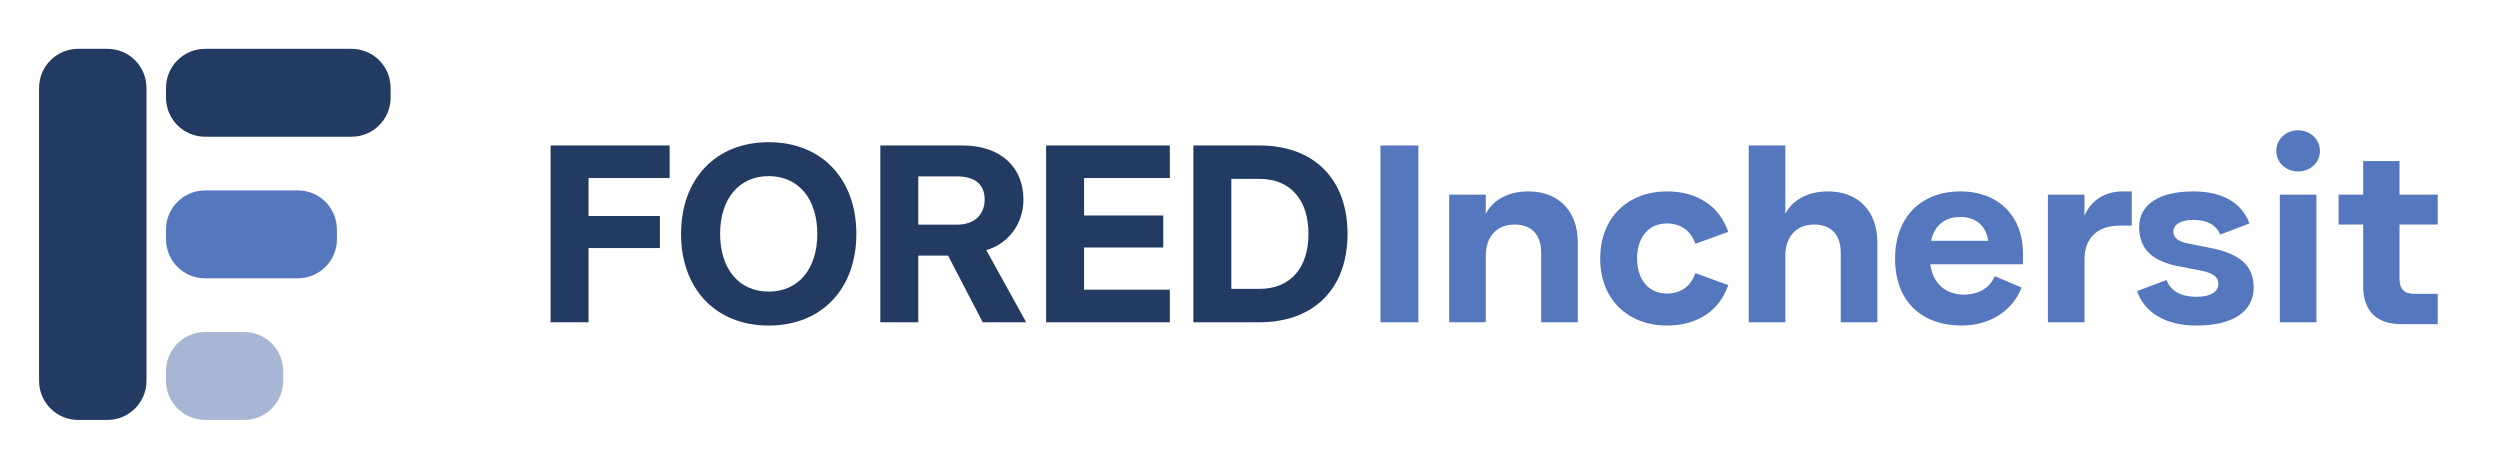
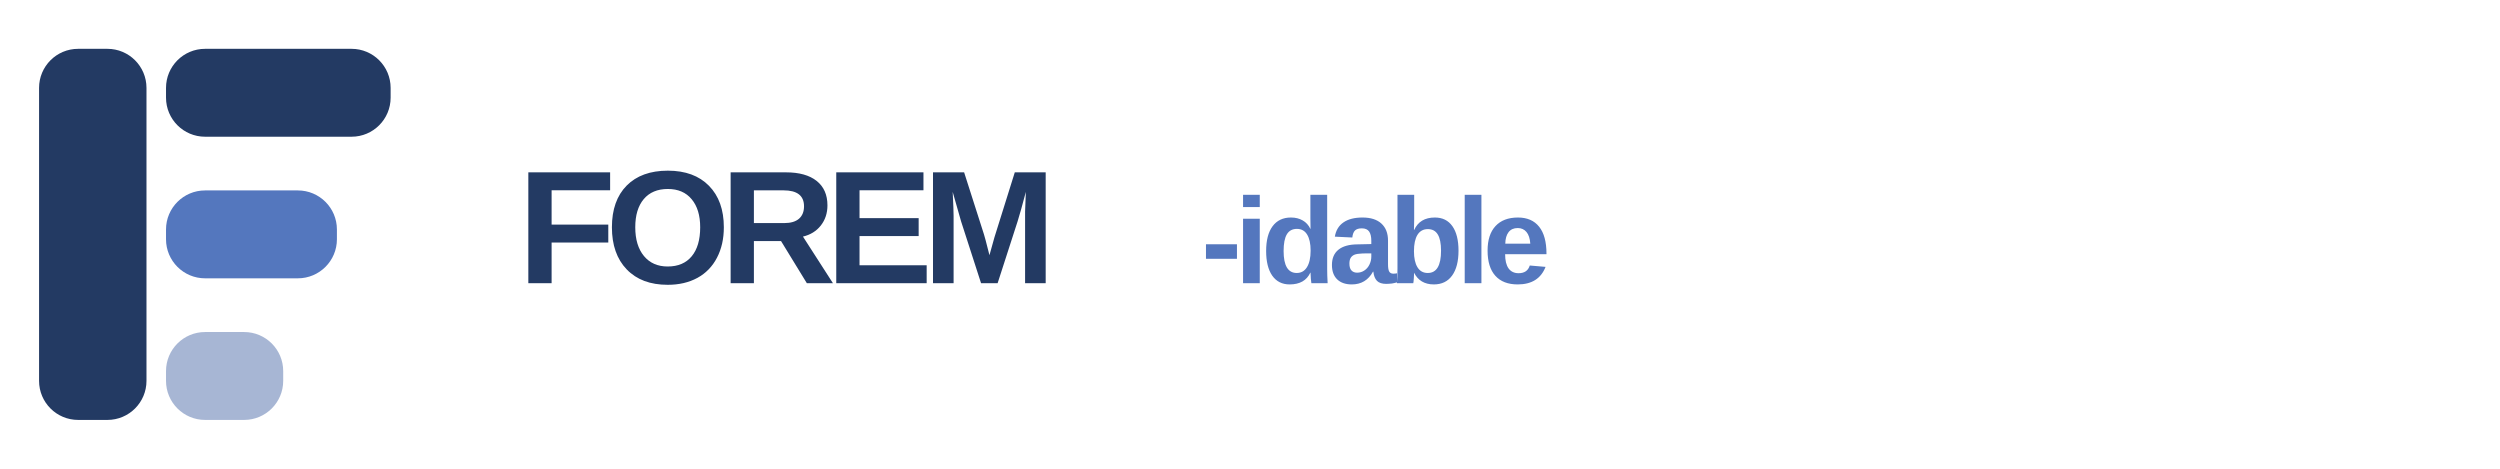
<svg xmlns="http://www.w3.org/2000/svg" width="512" height="96" viewBox="0 0 512 96" fill="none">
  <rect x="8" y="10" width="22" height="76" rx="8" fill="#233A63" />
  <rect x="34" y="10" width="46" height="18" rx="8" fill="#233A63" />
  <rect x="34" y="39" width="35" height="18" rx="8" fill="#5477BE" />
  <rect x="34" y="68" width="24" height="18" rx="8" fill="#A7B6D4" />
-   <path d="M112.759 66V29.792H137.143V36.464H120.535V44.24H135.143V50.8H120.535V66H112.759Z" fill="#233A63" />
-   <path d="M157.43 66.672C146.486 66.672 139.478 59.056 139.478 47.896C139.478 36.736 146.486 29.12 157.43 29.12C168.374 29.12 175.382 36.736 175.382 47.896C175.382 59.056 168.374 66.672 157.43 66.672ZM157.43 59.72C163.518 59.72 167.382 55.072 167.382 47.896C167.382 40.72 163.518 36.072 157.43 36.072C151.342 36.072 147.478 40.72 147.478 47.896C147.478 55.072 151.342 59.72 157.43 59.72Z" fill="#233A63" />
-   <path d="M180.29 66V29.792H197.066C205.178 29.792 209.602 34.44 209.602 40.864C209.602 45.68 206.642 49.88 201.994 51.224L210.162 66H201.266L194.162 52.344H188.066V66H180.29ZM188.066 46.016H195.946C199.698 46.016 201.658 43.84 201.658 40.864C201.658 37.776 199.698 36.128 195.946 36.128H188.066V46.016Z" fill="#233A63" />
-   <path d="M214.244 66V29.792H239.58V36.464H222.02V44.128H238.236V50.688H222.02V59.328H239.58V66H214.244Z" fill="#233A63" />
-   <path d="M244.4 66V29.792H257.944C269.048 29.792 275.976 36.632 275.976 47.896C275.976 59.16 269.048 66 257.944 66H244.4ZM252.176 59.16H257.944C264.288 59.16 267.976 54.848 267.976 47.896C267.976 40.944 264.288 36.632 257.944 36.632H252.176V59.16Z" fill="#233A63" />
-   <path d="M282.713 66V29.792H290.489V66H282.713Z" fill="#5477BE" />
-   <path d="M296.79 66V39.872H304.286V43.792C305.742 40.944 308.926 39.2 313.014 39.2C319.102 39.2 323.134 43.12 323.134 49.656V66H315.638V51.784C315.638 47.92 313.51 45.984 310.214 45.984C306.574 45.984 304.286 48.384 304.286 52.416V66H296.79Z" fill="#5477BE" />
-   <path d="M341.418 66.672C333.53 66.672 327.722 61.464 327.722 52.92C327.722 44.432 333.53 39.2 341.418 39.2C347.674 39.2 352.154 42.272 353.946 47.48L347.218 49.936C346.322 47.256 344.194 45.76 341.418 45.76C337.386 45.76 335.274 48.888 335.274 52.92C335.274 57.008 337.386 60.112 341.418 60.112C344.194 60.112 346.322 58.616 347.218 55.936L353.946 58.392C352.154 63.6 347.674 66.672 341.418 66.672Z" fill="#5477BE" />
-   <path d="M358.139 66V29.792H365.635V43.792C367.091 40.944 370.275 39.2 374.363 39.2C380.451 39.2 384.483 43.12 384.483 49.656V66H376.987V51.784C376.987 47.92 374.859 45.984 371.563 45.984C367.923 45.984 365.635 48.384 365.635 52.416V66H358.139Z" fill="#5477BE" />
-   <path d="M401.764 66.672C393.54 66.672 388.108 61.688 388.108 52.976C388.108 44.6 393.316 39.2 401.484 39.2C409.652 39.2 414.3 44.712 414.3 51.664V54.12H395.324C395.828 58 398.396 60.336 402.212 60.336C405.34 60.336 407.58 58.84 408.532 56.552L414.02 58.896C412.172 63.656 407.524 66.672 401.764 66.672ZM395.492 49.32H407.188C406.74 46.248 404.668 44.432 401.484 44.432C398.188 44.432 396.116 46.304 395.492 49.32Z" fill="#5477BE" />
-   <path d="M419.41 66V39.872H426.906V44.184C428.194 41.112 430.986 39.2 434.738 39.2H436.586V46.208H434.122C429.922 46.208 426.906 48.384 426.906 53.144V66H419.41Z" fill="#5477BE" />
-   <path d="M449.847 66.672C443.143 66.672 439.111 63.768 437.671 59.624L443.703 57.336C444.543 59.576 446.615 60.784 449.847 60.784C452.583 60.784 454.319 59.832 454.319 58.168C454.319 56.728 453.311 55.944 450.847 55.44L446.207 54.544C440.727 53.48 438.103 50.968 438.103 46.472C438.103 41.784 442.359 39.2 449.175 39.2C455.487 39.2 459.239 41.784 460.679 45.76L454.703 48.048C453.863 46.024 451.959 45.032 449.175 45.032C446.719 45.032 445.111 45.928 445.111 47.424C445.111 48.696 446.007 49.424 448.135 49.872L452.639 50.768C458.735 51.944 461.551 54.4 461.551 58.896C461.551 63.992 457.015 66.672 449.847 66.672Z" fill="#5477BE" />
-   <path d="M470.658 35.12C468.146 35.12 466.186 33.272 466.186 30.928C466.186 28.528 468.146 26.68 470.658 26.68C473.114 26.68 475.13 28.528 475.13 30.928C475.13 33.272 473.114 35.12 470.658 35.12ZM466.906 66V39.872H474.402V66H466.906Z" fill="#5477BE" />
-   <path d="M491.861 66.392C486.661 66.392 483.981 63.656 483.981 58.624V45.984H478.941V39.872H483.981V32.992H491.421V39.872H499.245V45.984H491.421V57.112C491.421 59.184 492.373 60.168 494.333 60.168H499.245V66.392H491.861Z" fill="#5477BE" />
+   <text x="106" y="58" fill="#233A63" font-family="Sora, Space Grotesk, Arial, sans-serif" font-size="33" font-weight="700" letter-spacing="-2.2">
+     FOREM
+   </text>
+   <text x="246" y="58" fill="#5477BE" font-family="Sora, Space Grotesk, Arial, sans-serif" font-size="25" font-weight="600" letter-spacing="-1.5">
+     -idable
+   </text>
</svg>
